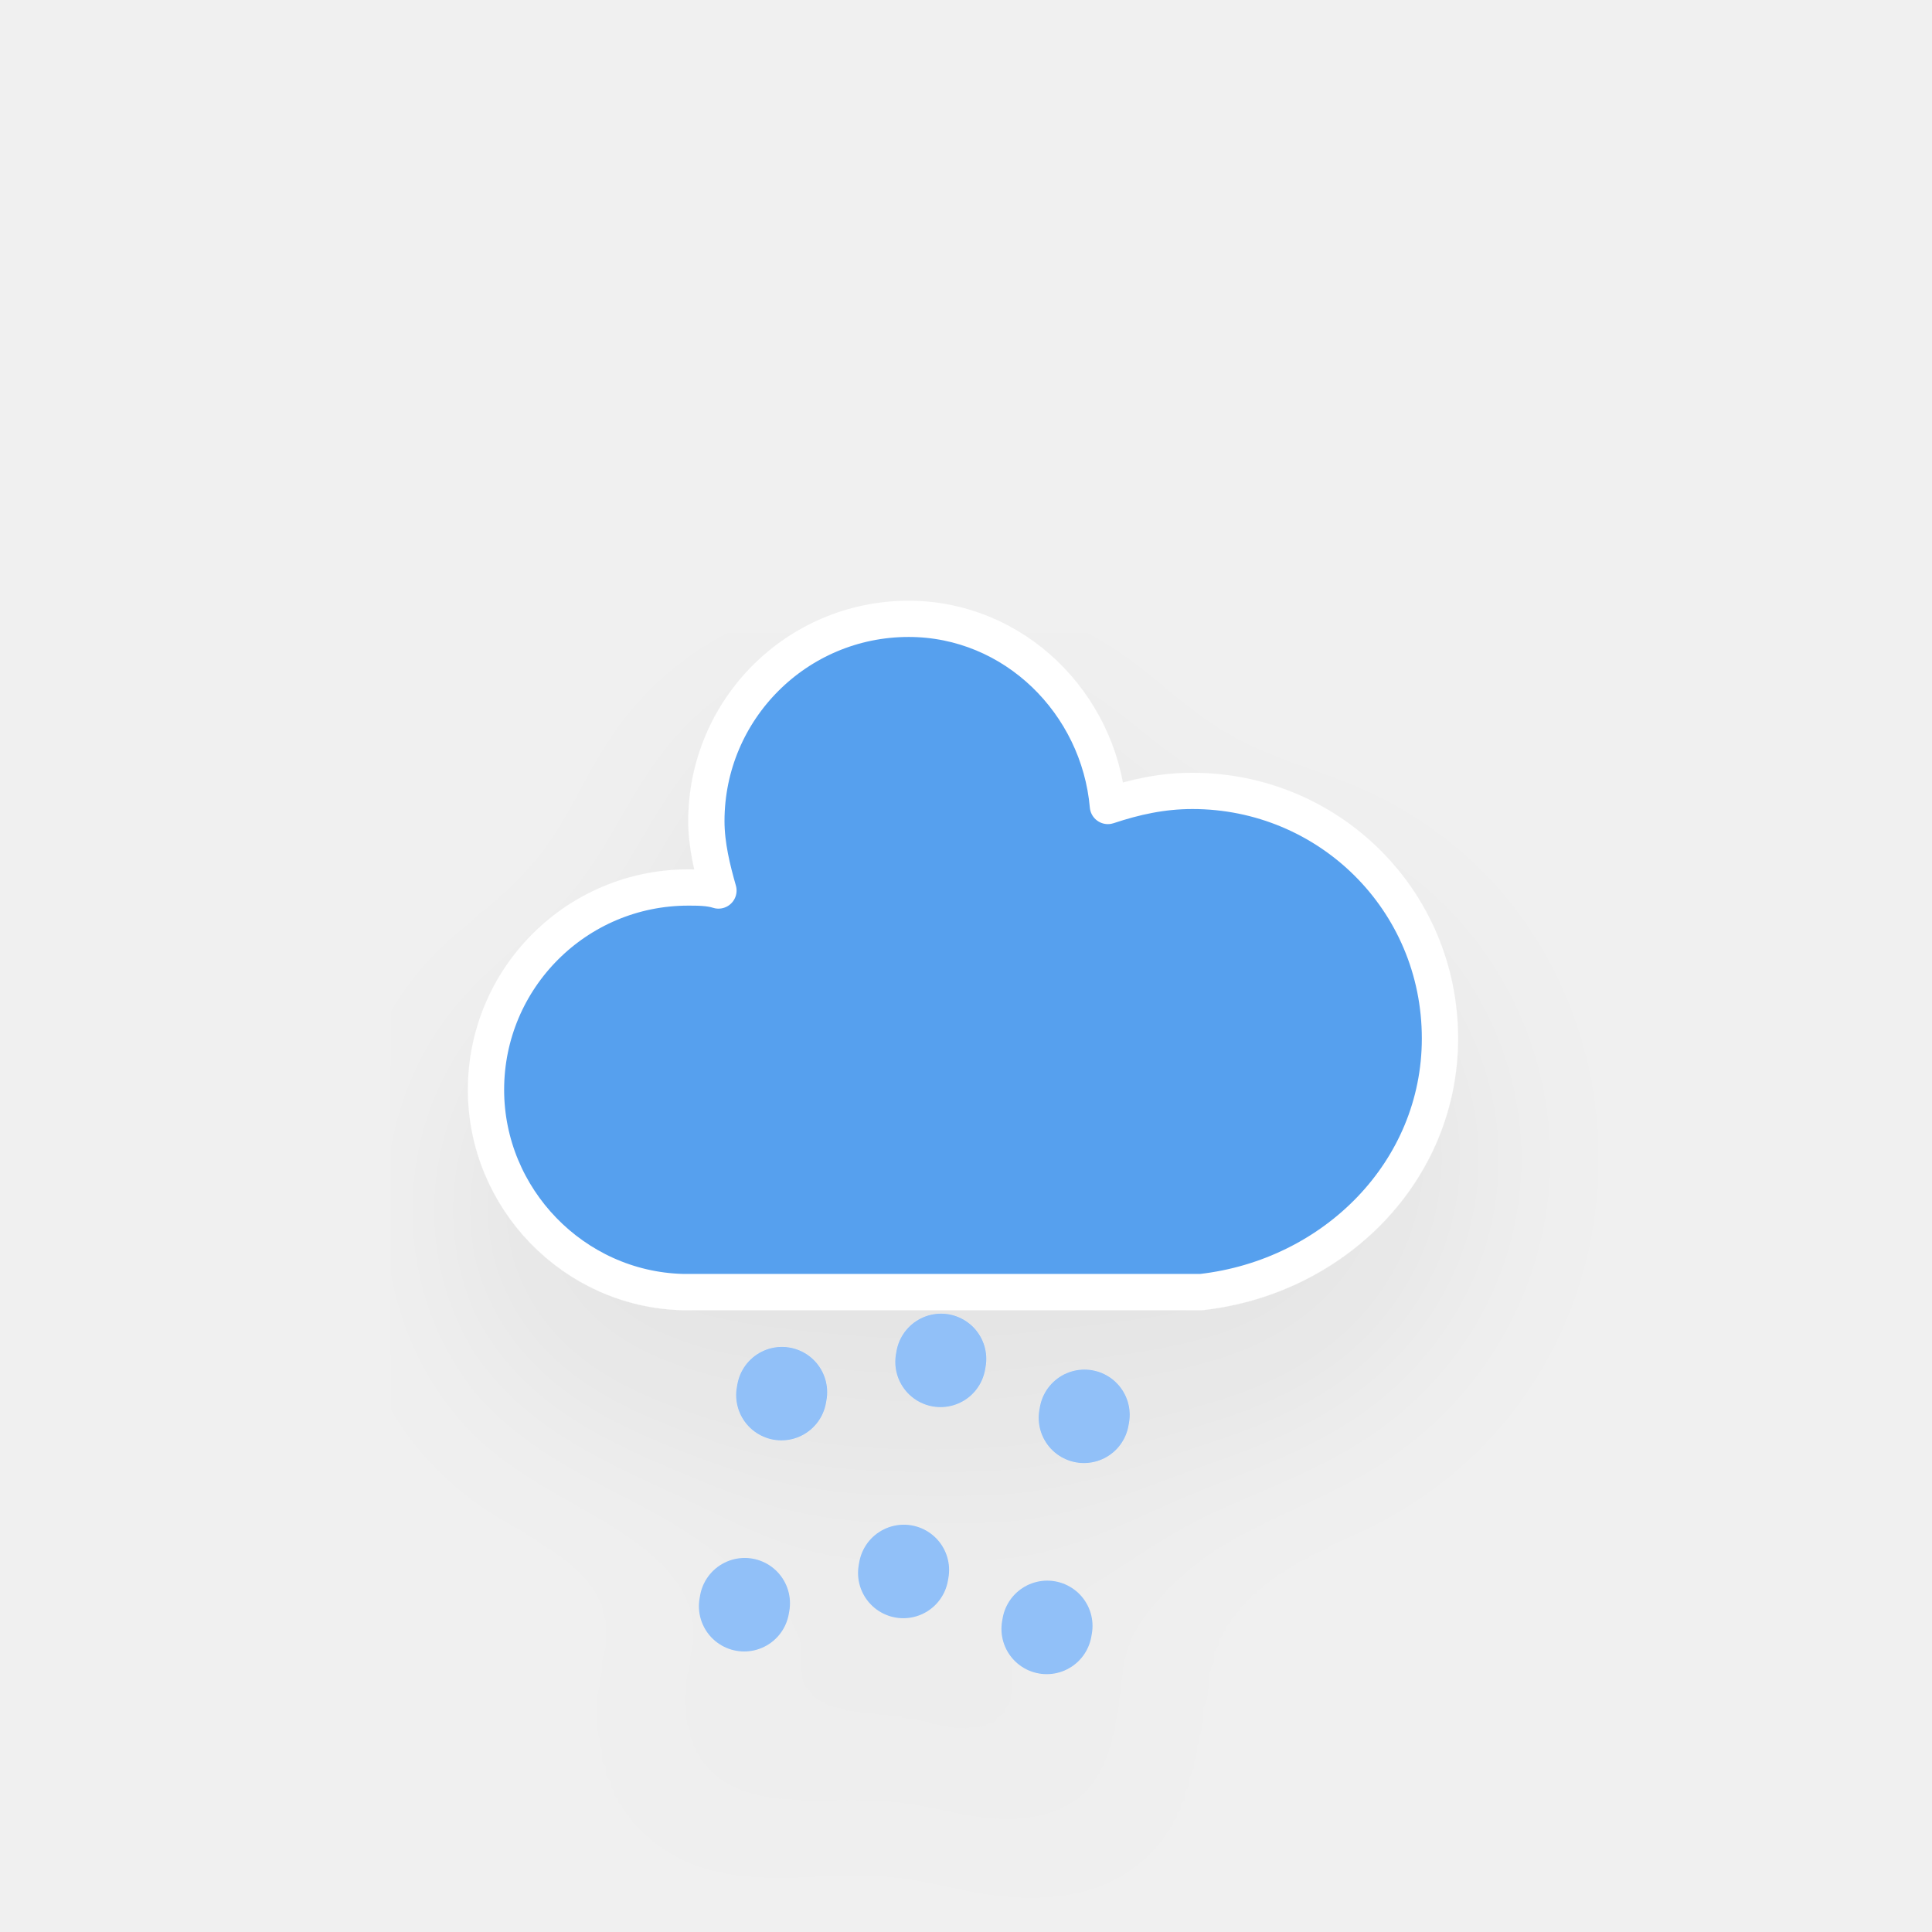
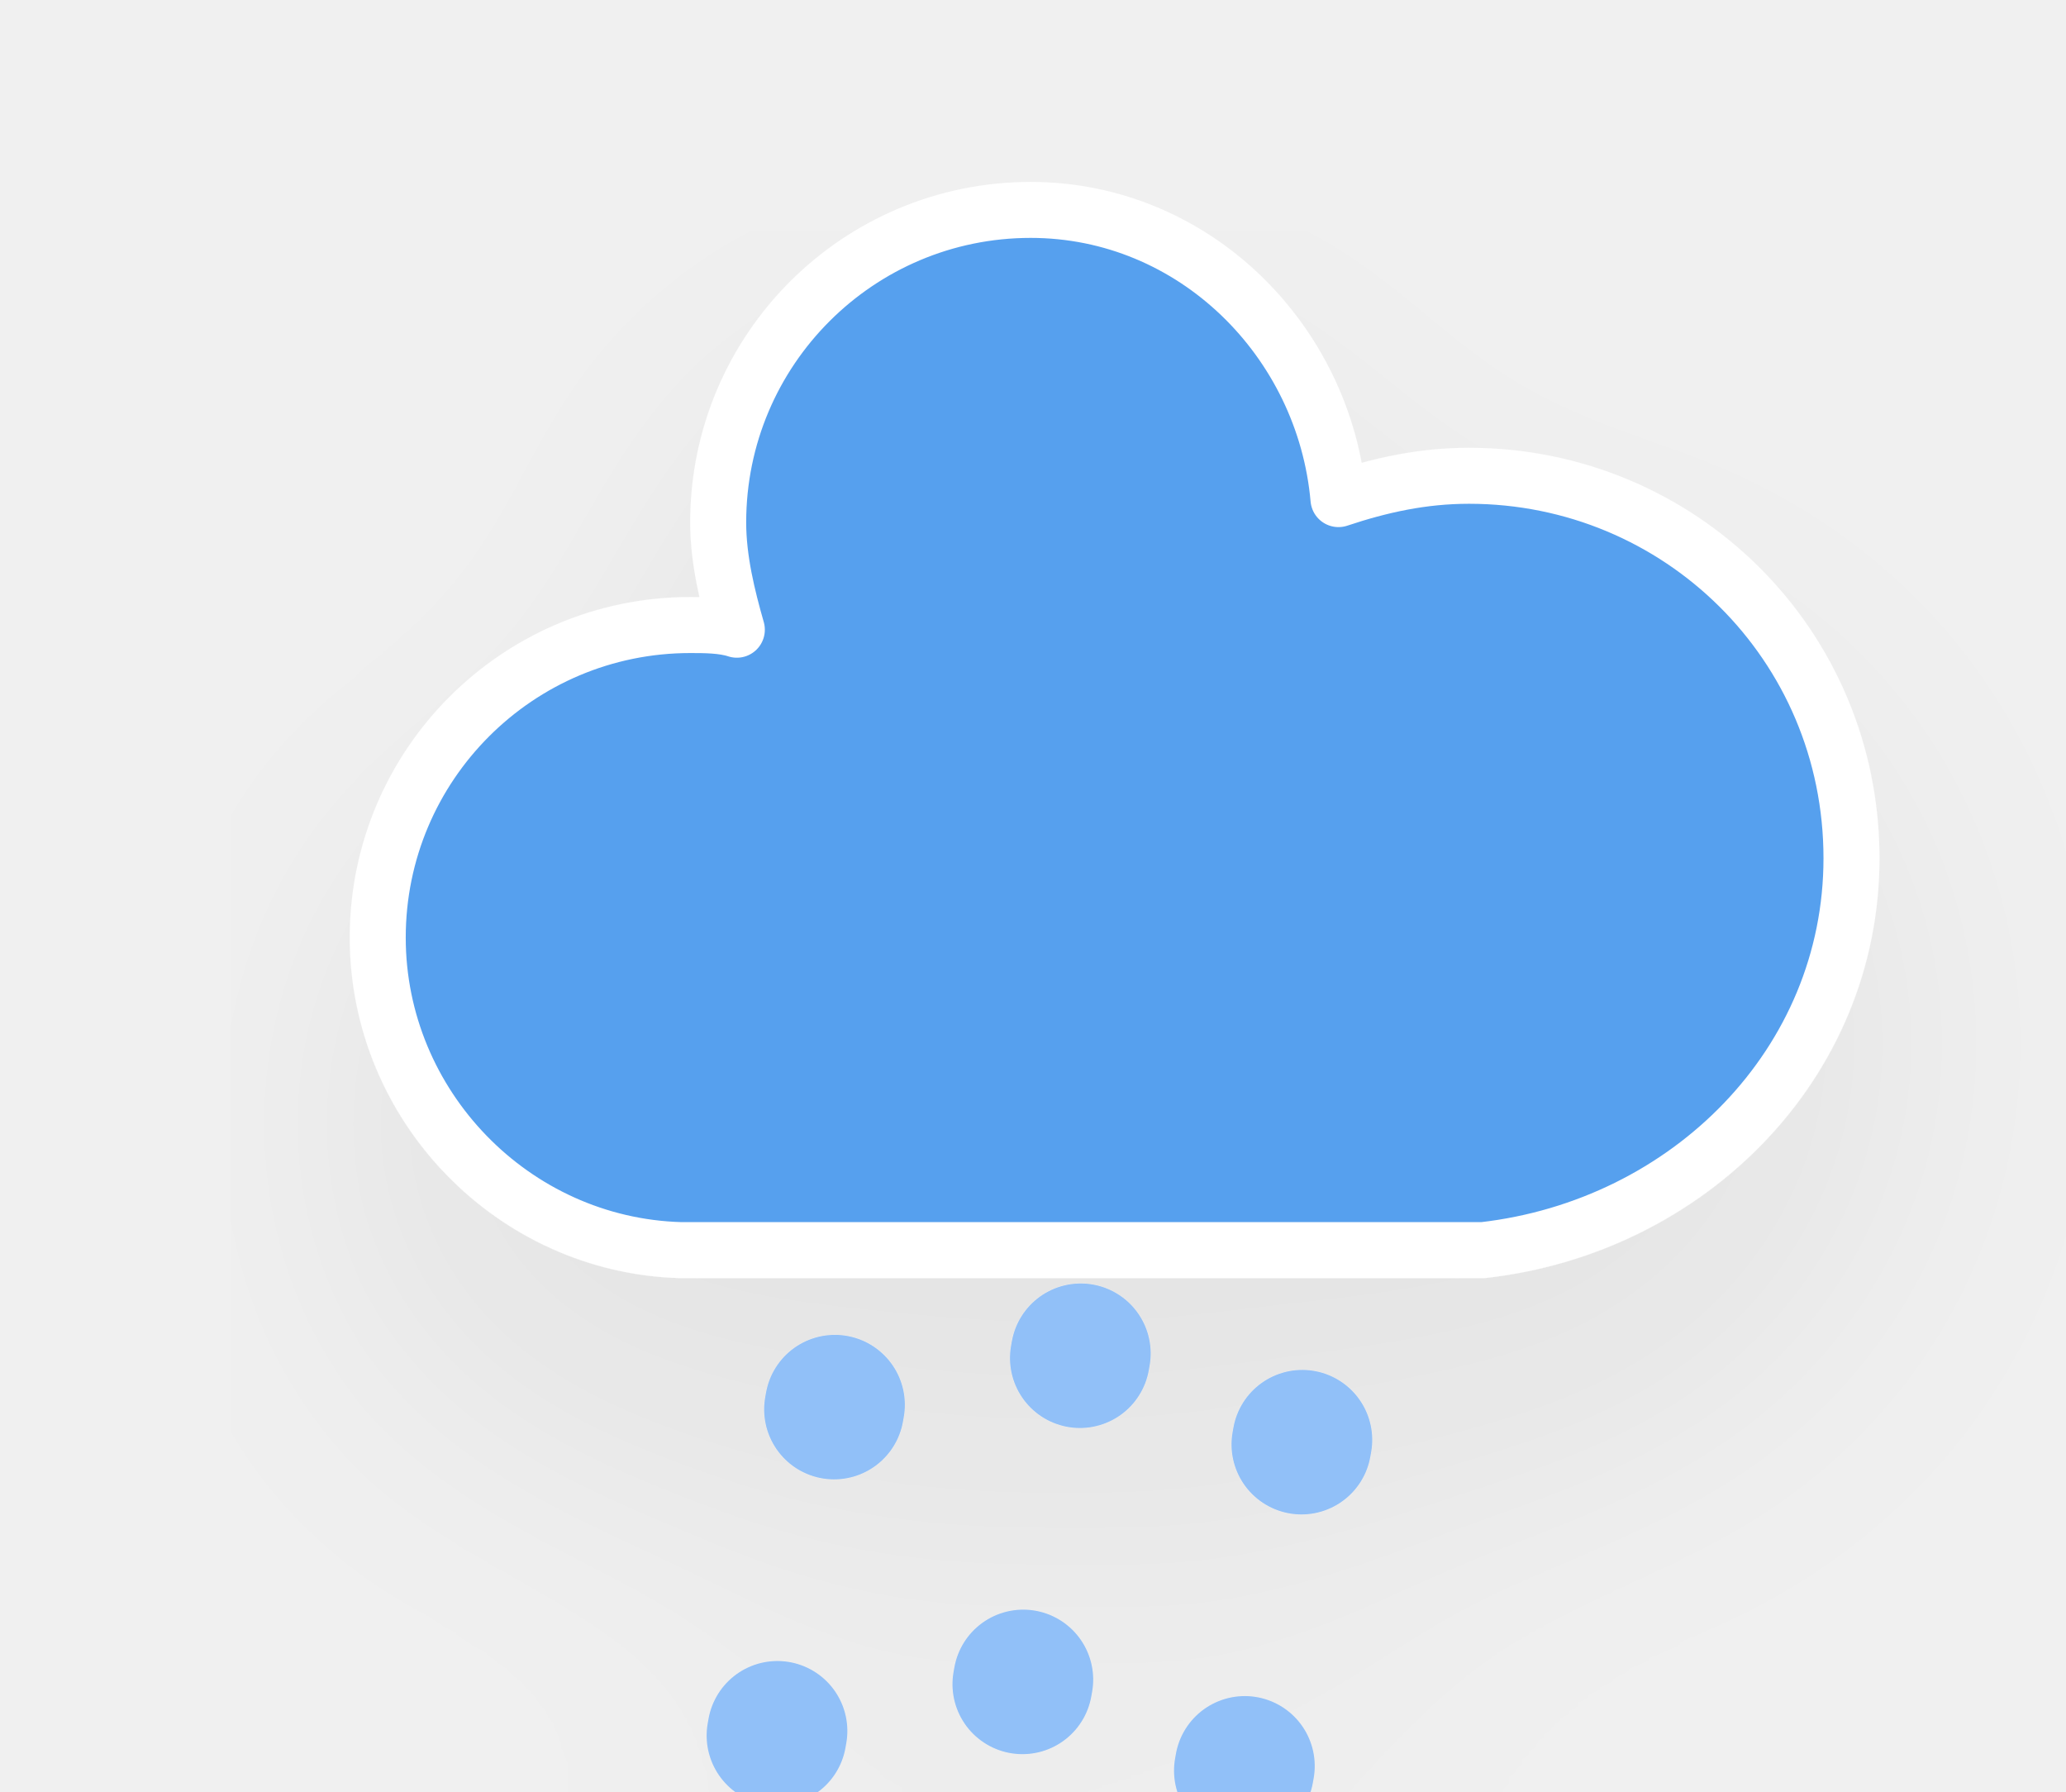
- <svg xmlns="http://www.w3.org/2000/svg" version="1.1" width="64" height="64" viewbox="0 0 64 64">
+ <svg xmlns="http://www.w3.org/2000/svg" version="1.1" viewBox="8 16 44.3 38.4">
  <defs>
    <filter id="blur" width="200%" height="200%">
      <feGaussianBlur in="SourceAlpha" stdDeviation="3" />
      <feOffset dx="0" dy="4" result="offsetblur" />
      <feComponentTransfer>
        <feFuncA type="linear" slope="0.05" />
      </feComponentTransfer>
      <feMerge>
        <feMergeNode />
        <feMergeNode in="SourceGraphic" />
      </feMerge>
    </filter>
    <style type="text/css">
/*
** RAIN
*/
@keyframes am-weather-rain {
  0% {
    stroke-dashoffset: 0;
  }

  100% {
    stroke-dashoffset: -100;
  }
}

.am-weather-rain-1 {
  -webkit-animation-name: am-weather-rain;
     -moz-animation-name: am-weather-rain;
      -ms-animation-name: am-weather-rain;
          animation-name: am-weather-rain;
  -webkit-animation-duration: 8s;
     -moz-animation-duration: 8s;
      -ms-animation-duration: 8s;
          animation-duration: 8s;
  -webkit-animation-timing-function: linear;
     -moz-animation-timing-function: linear;
      -ms-animation-timing-function: linear;
          animation-timing-function: linear;
  -webkit-animation-iteration-count: infinite;
     -moz-animation-iteration-count: infinite;
      -ms-animation-iteration-count: infinite;
          animation-iteration-count: infinite;
}

.am-weather-rain-2 {
  -webkit-animation-name: am-weather-rain;
     -moz-animation-name: am-weather-rain;
      -ms-animation-name: am-weather-rain;
          animation-name: am-weather-rain;
  -webkit-animation-delay: 0.25s;
     -moz-animation-delay: 0.25s;
      -ms-animation-delay: 0.25s;
          animation-delay: 0.25s;
  -webkit-animation-duration: 8s;
     -moz-animation-duration: 8s;
      -ms-animation-duration: 8s;
          animation-duration: 8s;
  -webkit-animation-timing-function: linear;
     -moz-animation-timing-function: linear;
      -ms-animation-timing-function: linear;
          animation-timing-function: linear;
  -webkit-animation-iteration-count: infinite;
     -moz-animation-iteration-count: infinite;
      -ms-animation-iteration-count: infinite;
          animation-iteration-count: infinite;
}
        </style>
  </defs>
  <g filter="url(#blur)" id="rainy-7">
    <g transform="translate(20,10)">
      <g>
        <path d="M47.7,35.4c0-4.6-3.7-8.2-8.2-8.2c-1,0-1.9,0.2-2.8,0.5c-0.3-3.4-3.1-6.2-6.6-6.2c-3.7,0-6.7,3-6.7,6.7c0,0.8,0.2,1.6,0.4,2.3    c-0.3-0.1-0.7-0.1-1-0.1c-3.7,0-6.7,3-6.7,6.7c0,3.6,2.9,6.6,6.5,6.7l17.2,0C44.2,43.3,47.7,39.8,47.7,35.4z" fill="#57A0EE" stroke="white" stroke-linejoin="round" stroke-width="1.2" transform="translate(-20,-11)" />
      </g>
    </g>
    <g transform="translate(31,46), rotate(10)">
      <line class="am-weather-rain-1" fill="none" stroke="#91C0F8" stroke-dasharray="0.1,7" stroke-linecap="round" stroke-width="3" transform="translate(-5,1)" x1="0" x2="0" y1="0" y2="8" />
      <line class="am-weather-rain-2" fill="none" stroke="#91C0F8" stroke-dasharray="0.1,7" stroke-linecap="round" stroke-width="3" transform="translate(0,-1)" x1="0" x2="0" y1="0" y2="8" />
      <line class="am-weather-rain-1" fill="none" stroke="#91C0F8" stroke-dasharray="0.1,7" stroke-linecap="round" stroke-width="3" transform="translate(5,0)" x1="0" x2="0" y1="0" y2="8" />
    </g>
  </g>
</svg>
